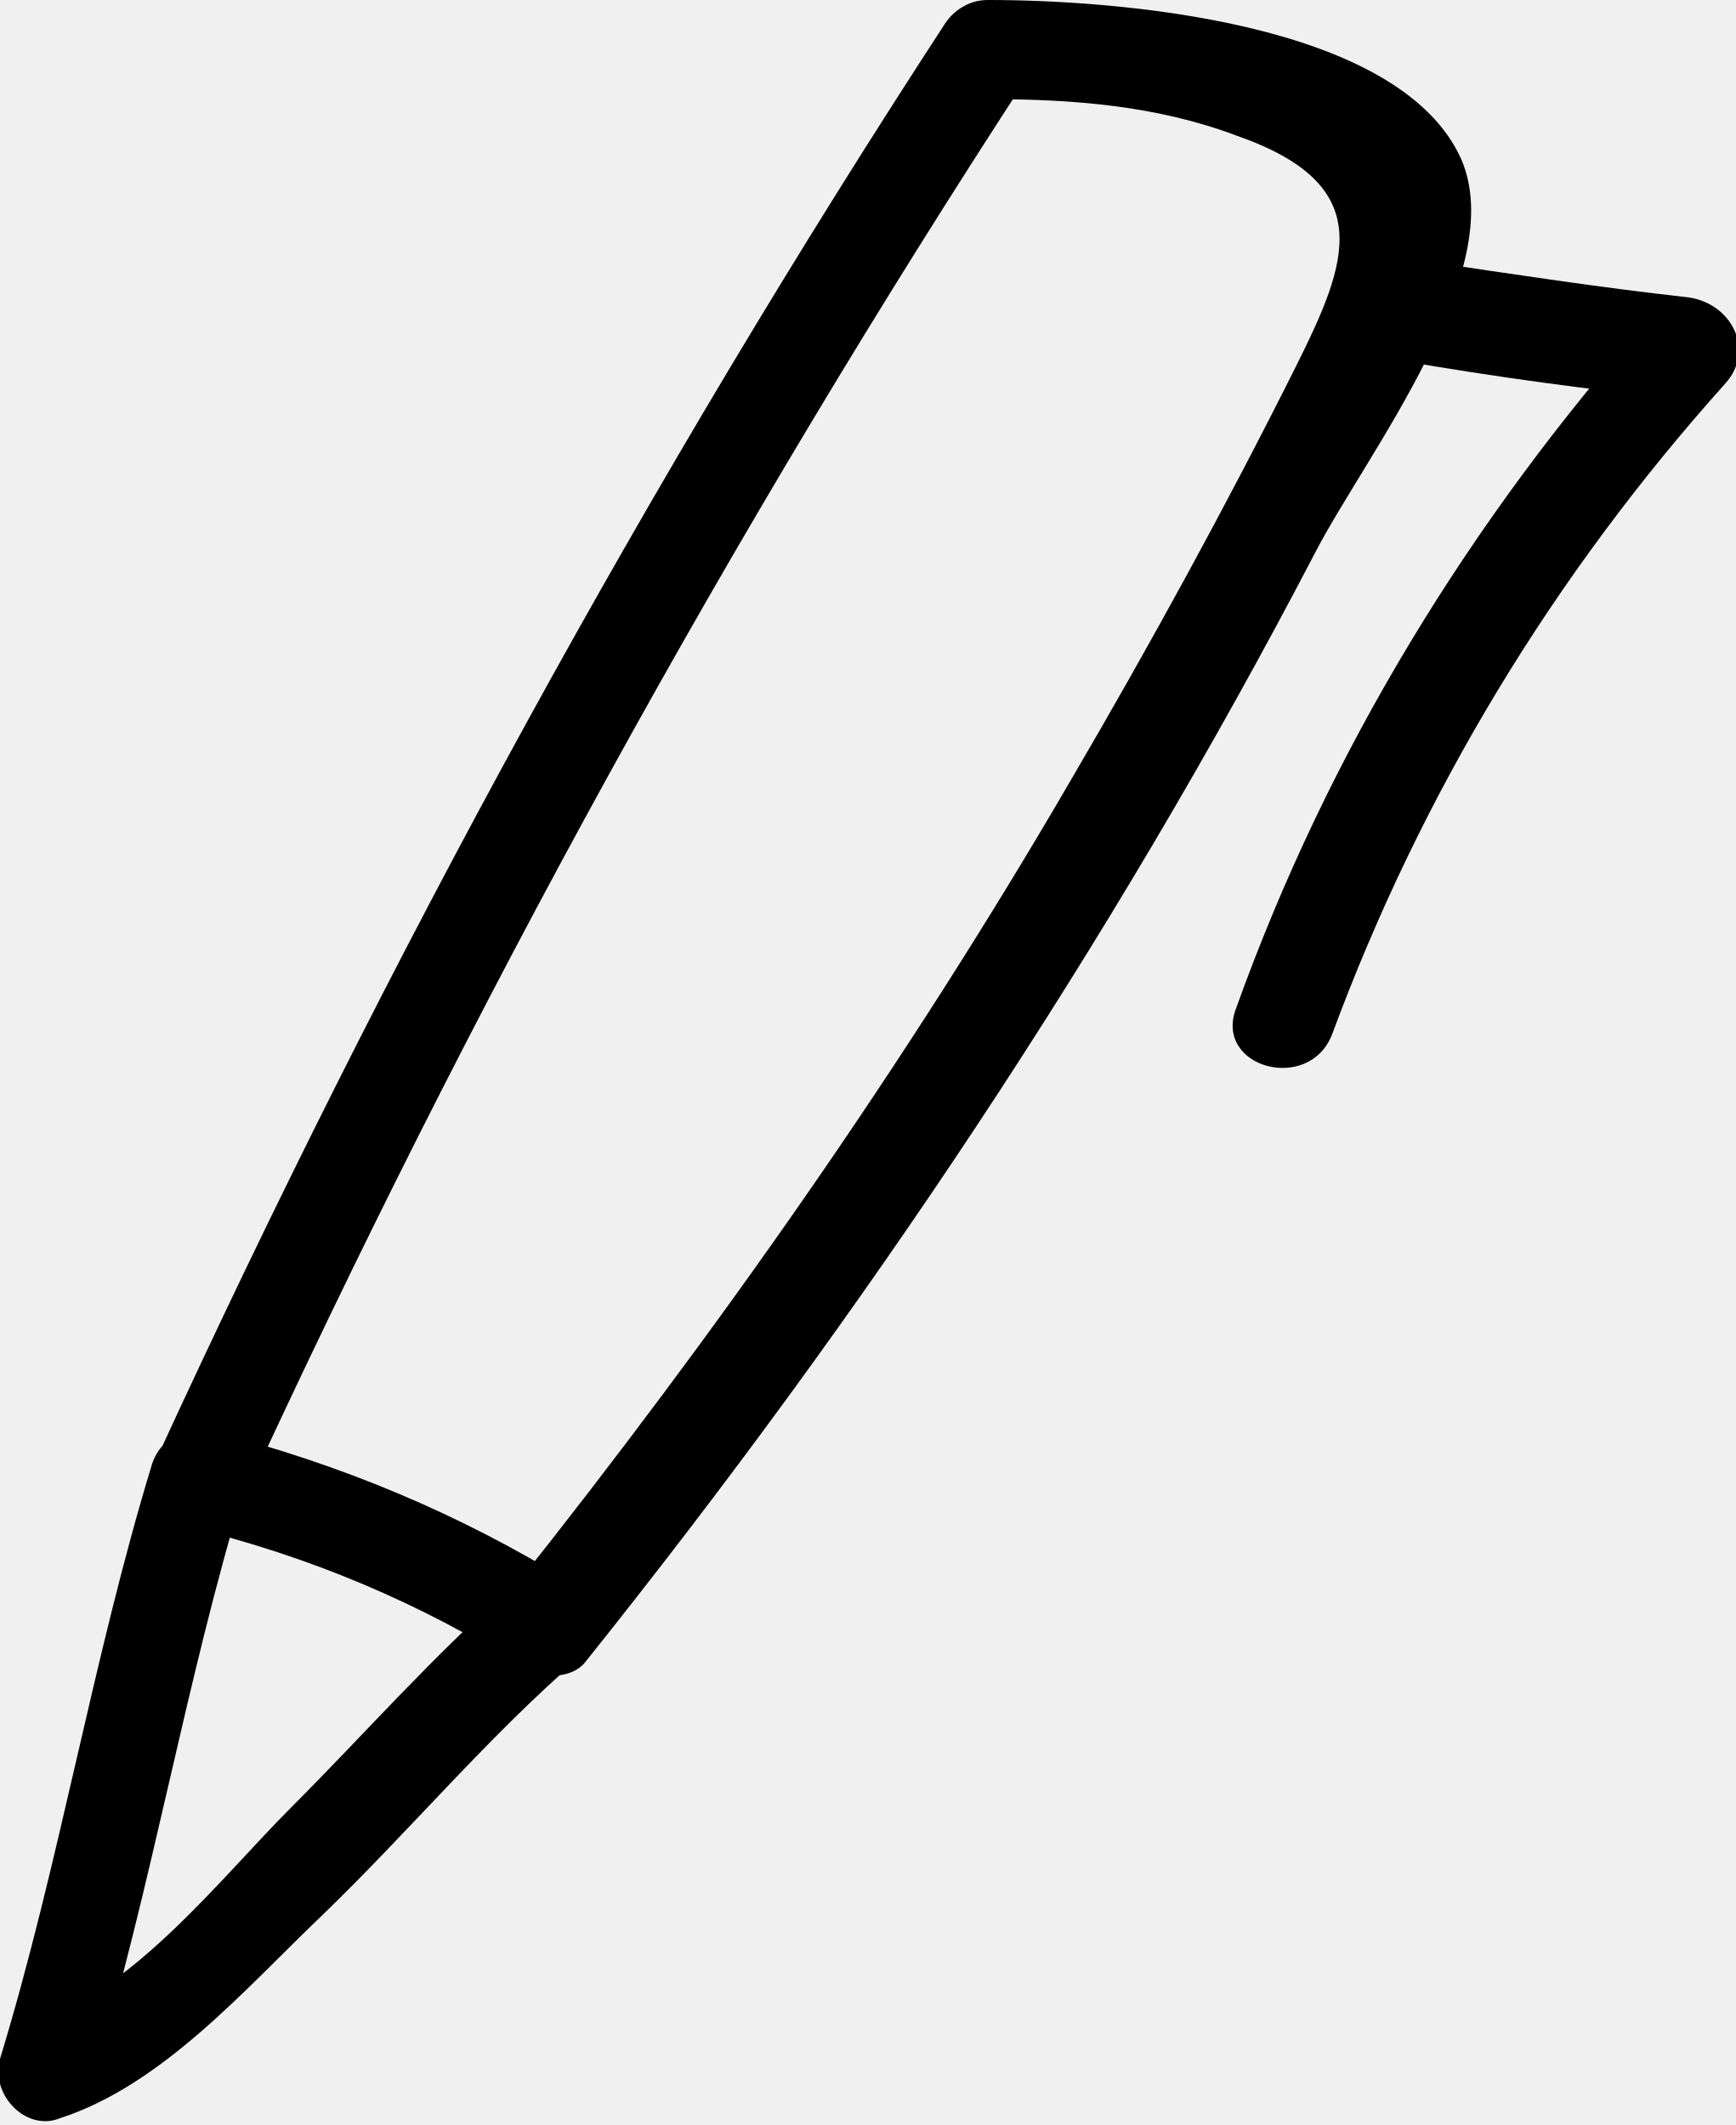
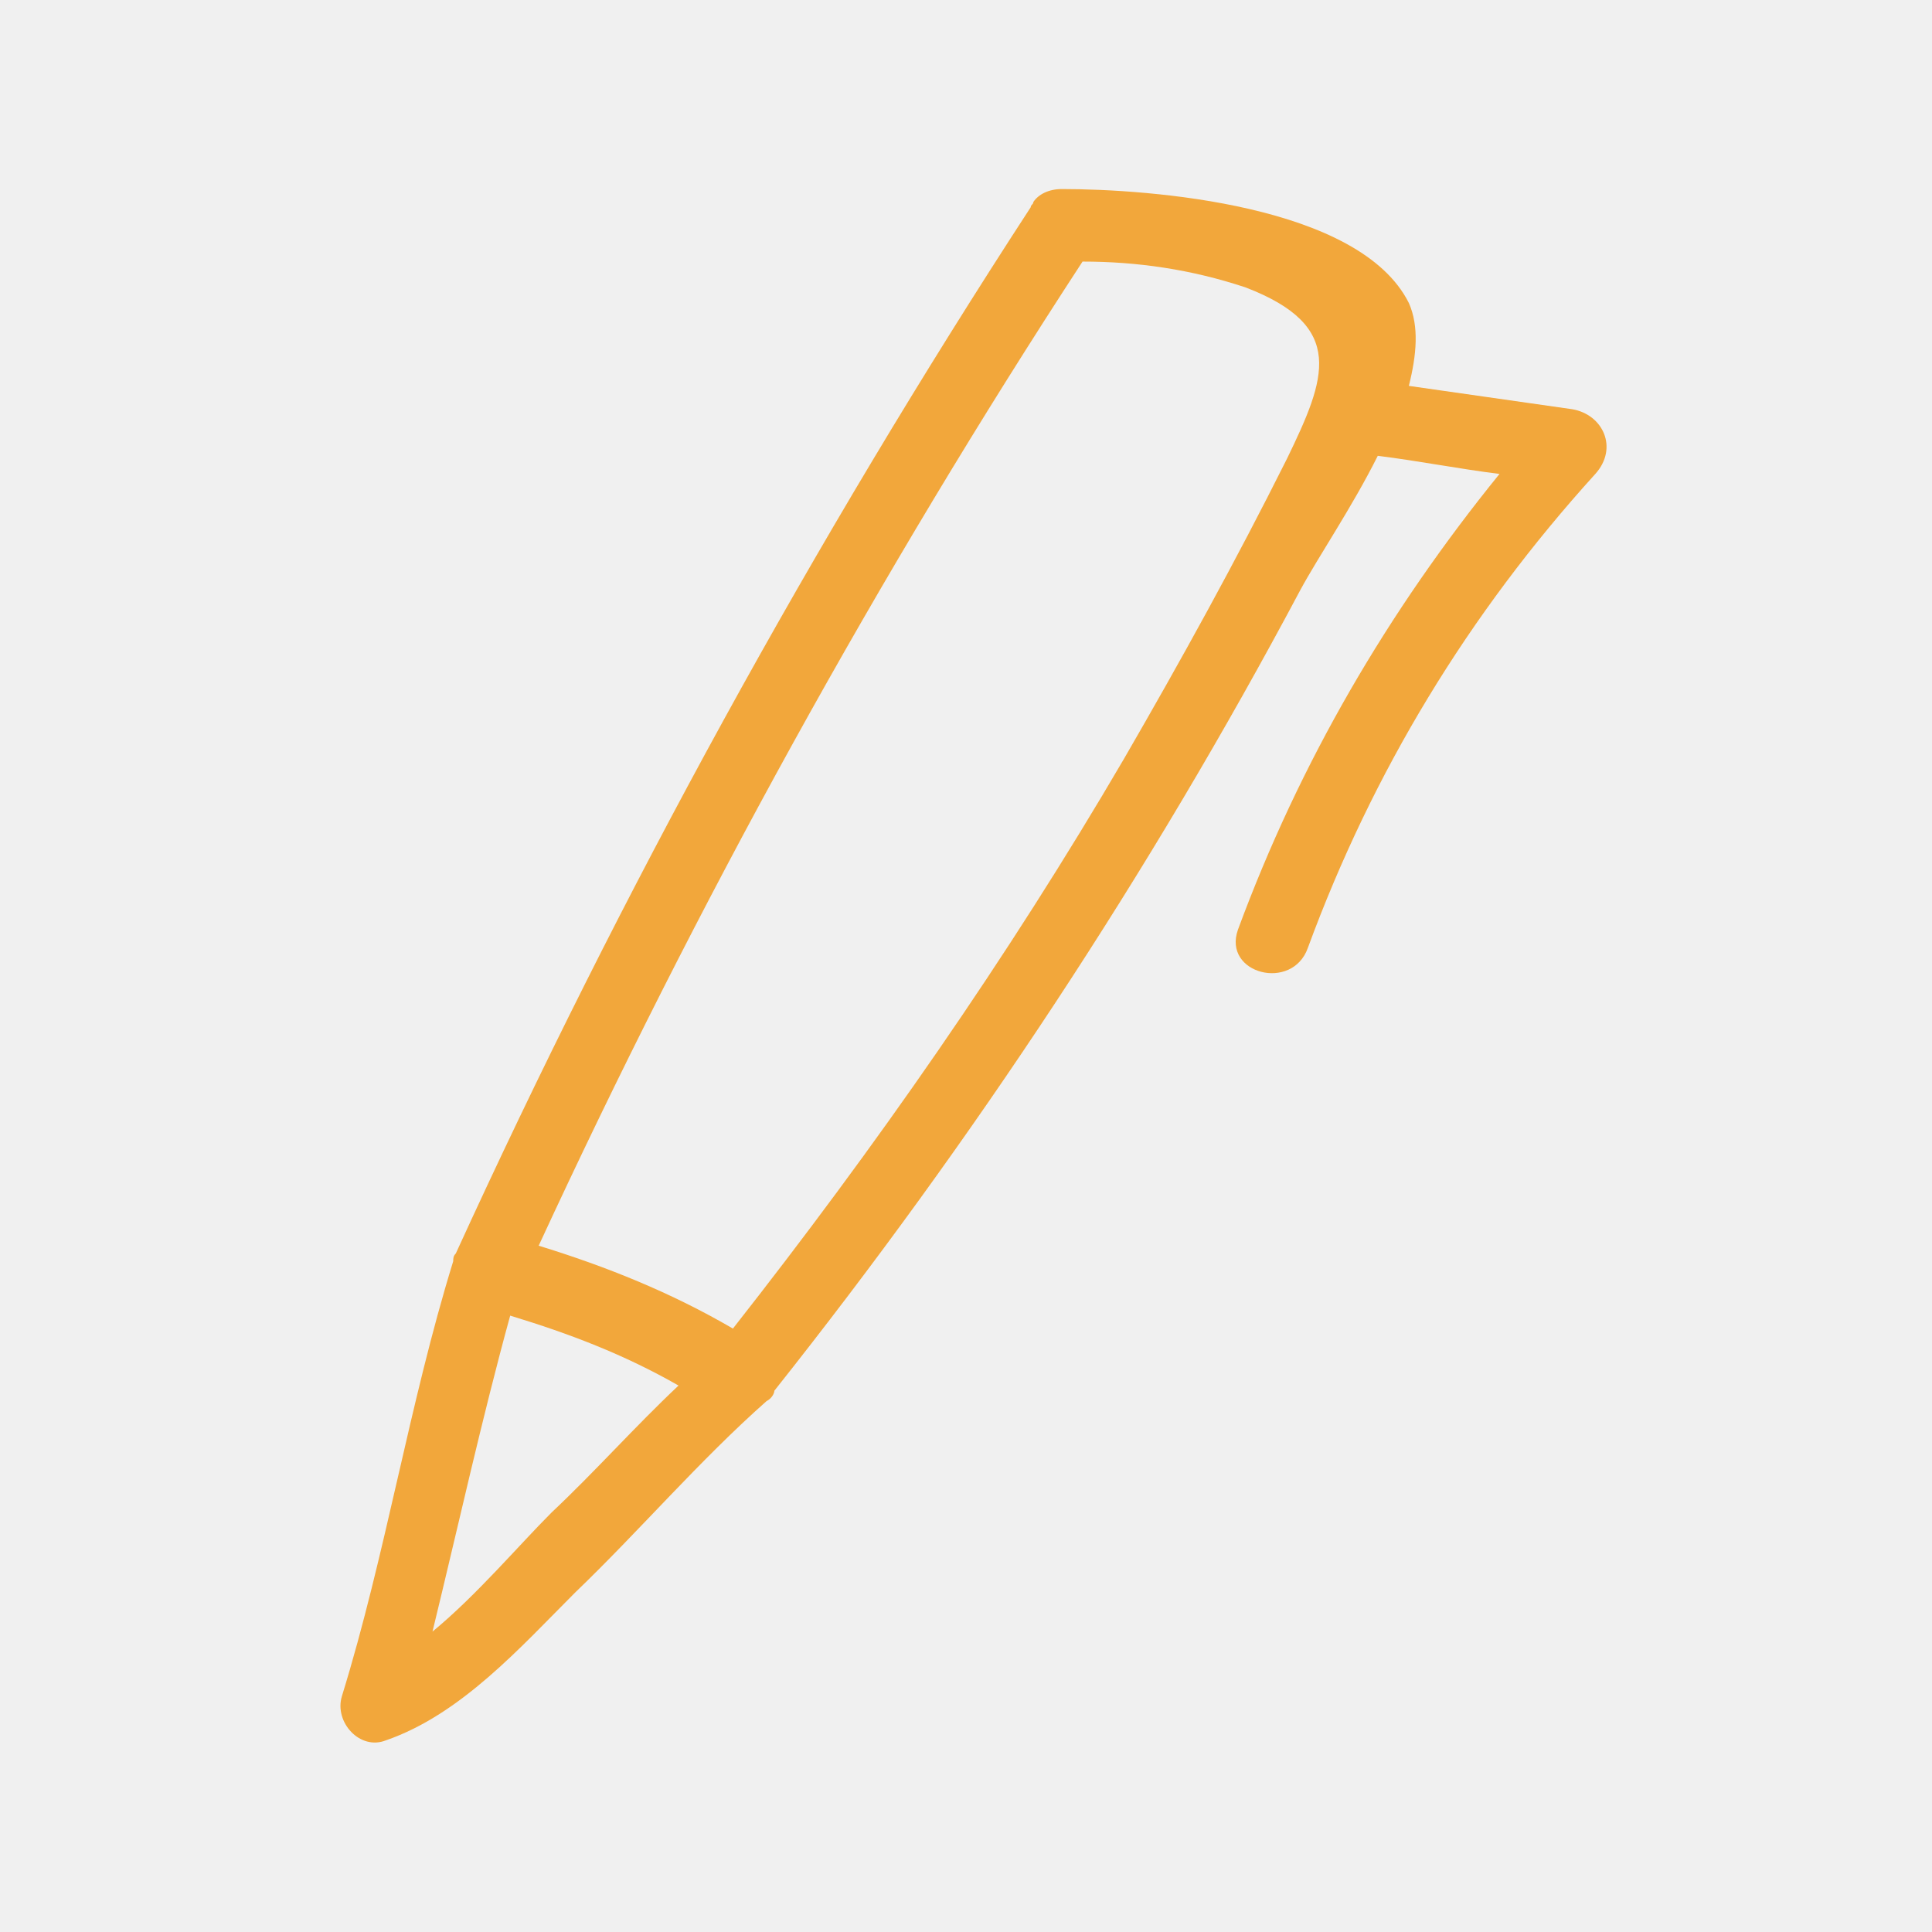
- <svg xmlns="http://www.w3.org/2000/svg" version="1.1" id="Calque_1" x="0px" y="0px" viewBox="0 0 52.5 64.3" style="enable-background:new 0 0 52.5 64.3;" xml:space="preserve">
+ <svg xmlns="http://www.w3.org/2000/svg" version="1.1" id="Calque_1" x="0px" y="0px" viewBox="0 0 74.6 74.6" style="enable-background:new 0 0 74.6 74.6;" xml:space="preserve">
  <style type="text/css">
- 	.st1{fill:#000;}
+ 	.st0{fill:#6D9DBD;}
+ 	.st1{fill:#6DA3C3;}
+ 	.st2{fill:#F2A73B;}
+ 	.st3{fill:none;}
+ 	.st4{fill:none;stroke:#F2A73B;stroke-width:3;stroke-miterlimit:10;}
+ 	.st5{fill:#6DA1C1;}
+ 	.st6{fill:#F6AB3B;}
+ 	.st7{fill:none;stroke:#F6AB3B;stroke-width:3;stroke-miterlimit:10;}
+ 	.st8{fill:#F8AD3B;}
+ 	.st9{fill:#C6C6C6;}
+ 	.st10{fill:#F4901E;}
+ 	.st11{fill:none;stroke:#F8AD3B;stroke-width:3;stroke-miterlimit:10;}
+ 	.st12{fill:#FFFFFF;}
+ 	.st13{fill:#FFFFFF;stroke:#C6C6C6;stroke-width:3;stroke-miterlimit:10;}
+ 	.st14{fill:none;stroke:#C6C6C6;stroke-width:3;stroke-miterlimit:10;}
+ 	.st15{stroke:#FCE9DB;stroke-width:2;stroke-miterlimit:10;}
+ 	.st16{fill:#F0A53B;}
+ 	.st17{fill:none;stroke:#F2A73B;stroke-miterlimit:10;}
</style>
  <g>
-     <path class="st1" d="M28.6,0.7C19.6,14.5,11.7,29,4.8,44c-0.4,0.8-0.1,1.9,0.9,2.2c3.7,0.9,7,2.3,10.2,4.3c0.5,0.3,1.4,0.3,1.8-0.2   c8.4-10.5,15.9-21.7,22.1-33.6c1.5-2.9,5.9-8.5,4.4-11.9C42.3,0.6,33.6,0,29.9,0c-1.9,0-1.9,3,0,3c2.6,0,5.1,0.2,7.5,1.1   c4.3,1.5,3.4,3.8,1.8,7c-2.1,4.2-4.4,8.4-6.8,12.5c-5,8.6-10.7,16.7-16.9,24.5c0.6-0.1,1.2-0.2,1.8-0.2c-3.4-2.1-7-3.6-10.9-4.6   c0.3,0.7,0.6,1.5,0.9,2.2c6.9-15,14.8-29.4,23.8-43.2C32.3,0.6,29.7-0.9,28.6,0.7L28.6,0.7z" />
-     <path class="st1" d="M42.3,10.9c2.9,0.5,5.8,0.9,8.8,1.2c-0.4-0.9-0.7-1.7-1.1-2.6c-5.5,6.2-9.8,13.2-12.6,21   c-0.7,1.8,2.2,2.6,2.9,0.8c2.7-7.3,6.7-13.9,11.9-19.7c0.9-1,0.2-2.4-1.1-2.6c-2.7-0.3-5.3-0.7-8-1.1C41.2,7.7,40.3,10.6,42.3,10.9   L42.3,10.9z" />
-     <path class="st1" d="M4.6,44.3c-1.8,5.9-2.8,12.1-4.6,18c-0.3,1.1,0.8,2.2,1.8,1.8c3.1-1,5.6-3.9,7.9-6.1c2.7-2.6,5.1-5.5,7.9-7.9   c1.5-1.3-0.7-3.4-2.1-2.1c-2.4,2.1-4.5,4.5-6.7,6.7c-2.1,2.1-4.8,5.6-7.8,6.5c0.6,0.6,1.2,1.2,1.8,1.8c1.8-5.9,2.8-12.1,4.6-18   C8.1,43.3,5.2,42.5,4.6,44.3L4.6,44.3z" />
+     <path class="st2" d="M60.7,15.8c-2.1-0.3-4.2-0.6-6.3-0.9c0.3-1.2,0.4-2.3,0-3.2C52.5,7.9,44.4,7.3,41,7.3c-0.5,0-0.9,0.2-1.1,0.5   c0,0.1-0.1,0.1-0.1,0.2c-8.4,12.9-15.8,26.4-22.2,40.4c0,0,0,0,0,0c-0.1,0.1-0.1,0.2-0.1,0.3c-1.7,5.5-2.6,11.3-4.3,16.8   c-0.3,1,0.7,2.1,1.7,1.7c2.9-1,5.2-3.6,7.3-5.7c2.5-2.4,4.8-5.1,7.4-7.4c0.2-0.1,0.3-0.3,0.3-0.4c7.7-9.7,14.5-20,20.3-30.9   c0.7-1.3,2-3.2,3-5.2c1.6,0.2,3.1,0.5,4.7,0.7c-4.3,5.3-7.7,11.1-10.1,17.6c-0.6,1.7,2.1,2.4,2.7,0.7c2.5-6.8,6.2-12.9,11.1-18.3   C62.5,17.3,61.9,16,60.7,15.8z M21.3,58.4c-1.3,1.3-2.9,3.2-4.6,4.6c1-4.1,1.9-8.2,3-12.2c2.3,0.7,4.4,1.5,6.5,2.7   C24.5,55.1,23,56.8,21.3,58.4z M49.7,17.7c-2,4-4.1,7.8-6.3,11.6c-4.5,7.7-9.6,15-15.1,22c-2.4-1.4-4.9-2.4-7.5-3.2   c6.1-13.2,13.1-25.9,21-38c2.1,0,4.2,0.3,6.3,1C52,12.6,51.2,14.6,49.7,17.7z" />
  </g>
</svg>
